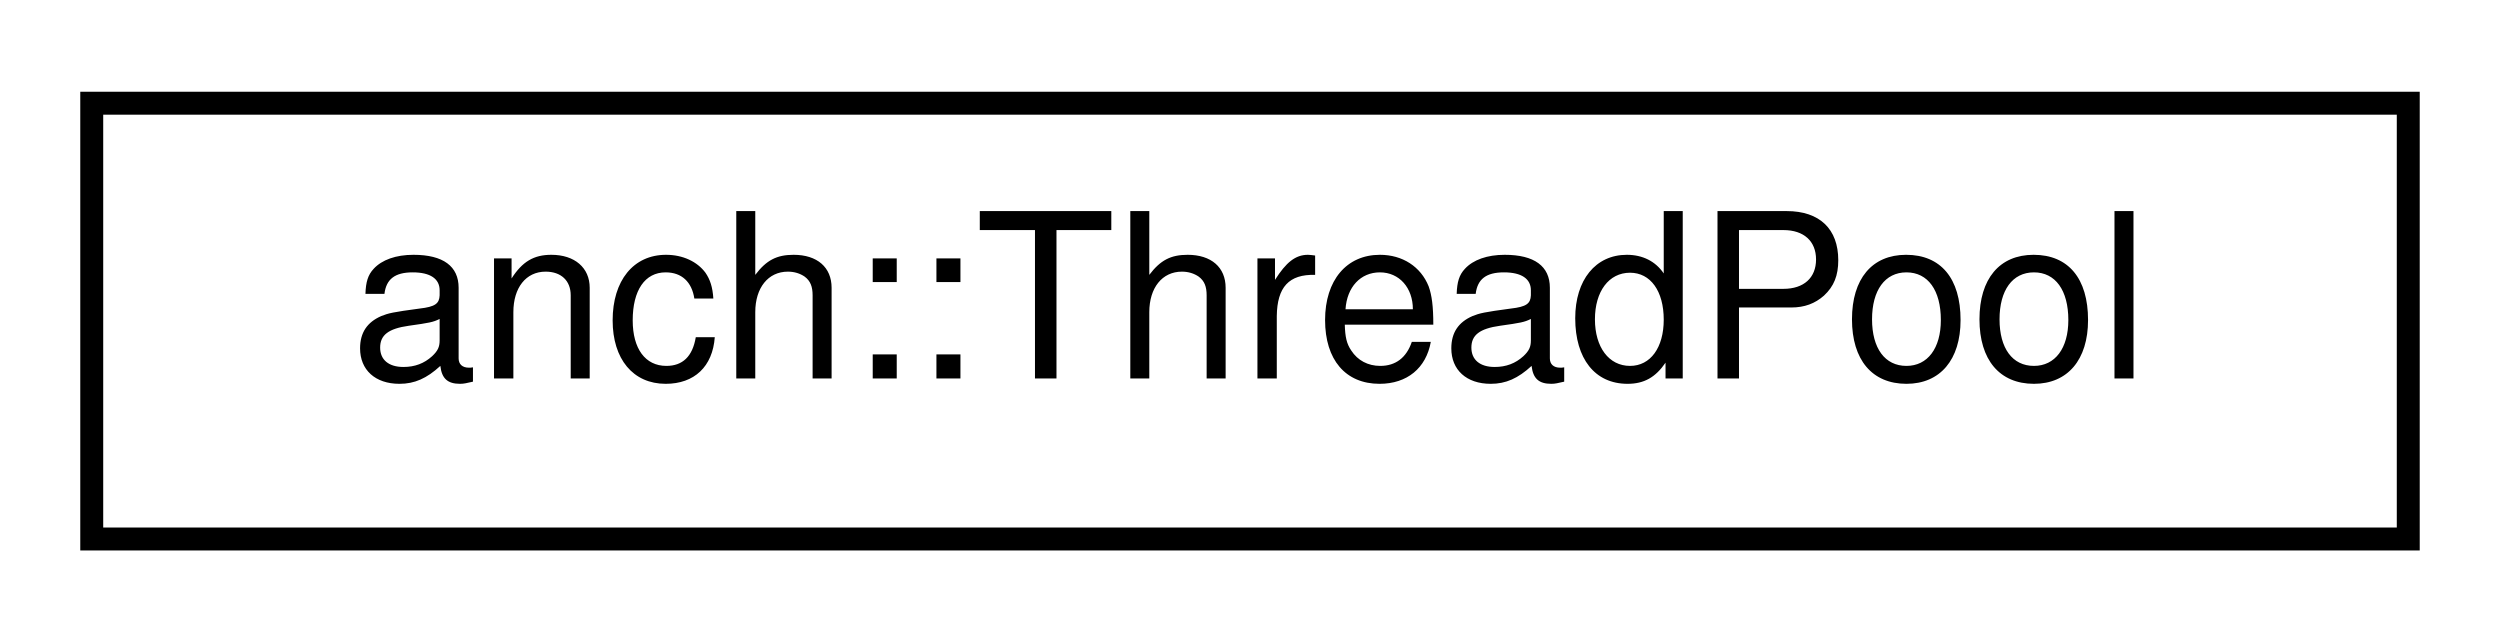
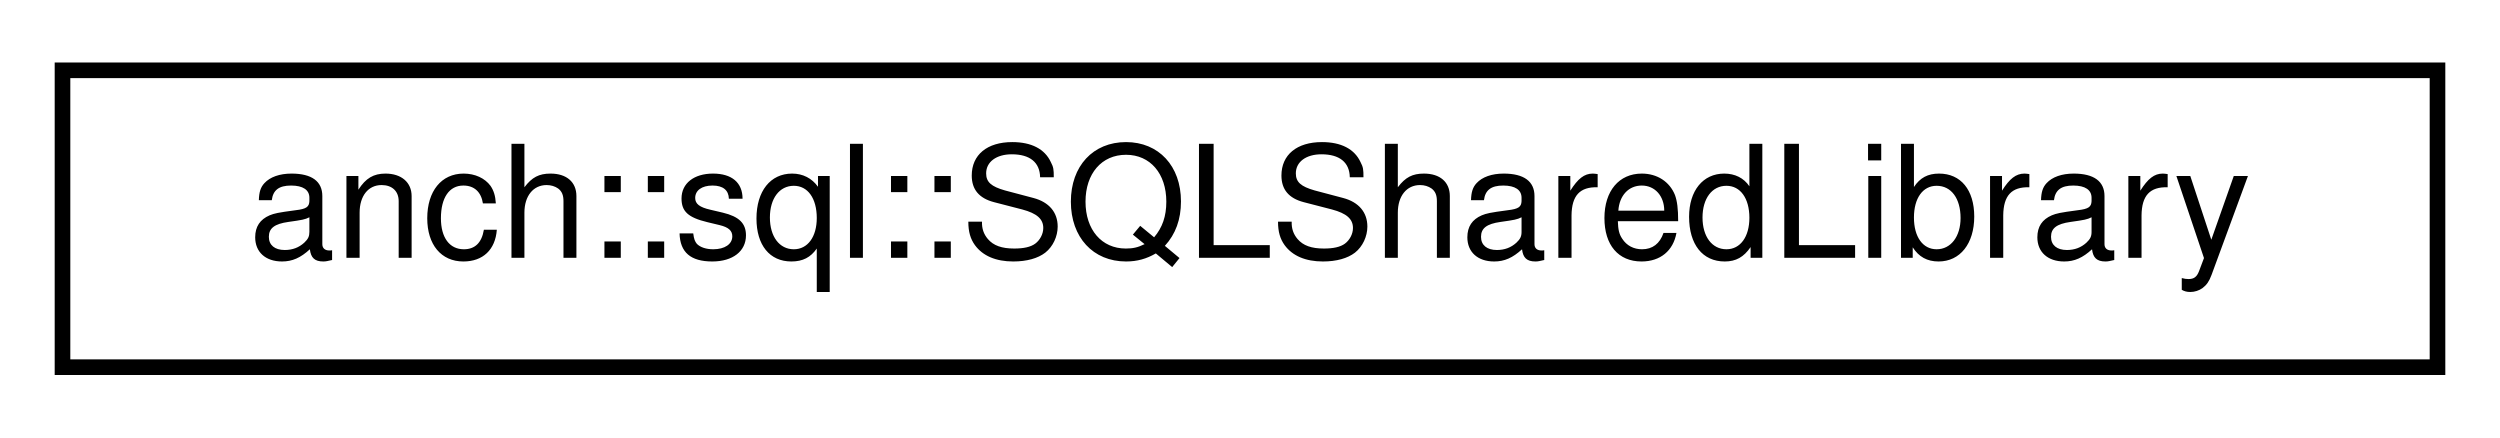
- <svg xmlns="http://www.w3.org/2000/svg" xmlns:xlink="http://www.w3.org/1999/xlink" width="109pt" height="28pt" viewBox="0.00 0.00 109.00 28.00">
+ <svg xmlns="http://www.w3.org/2000/svg" xmlns:xlink="http://www.w3.org/1999/xlink" width="160pt" height="28pt" viewBox="0.00 0.00 160.00 28.00">
  <g id="graph0" class="graph" transform="scale(1 1) rotate(0) translate(4 24)">
    <g id="node1" class="node">
      <g id="a_node1">
-         <a xlink:href="classanch_1_1_thread_pool.html" target="_top" xlink:title="Thread pool utility class.">
-           <polygon fill="none" stroke="black" points="0,-0.5 0,-19.5 101,-19.5 101,-0.5 0,-0.5" />
-           <text text-anchor="middle" x="50.5" y="-7.5" font-family="Helvetica,sans-Serif" font-size="10.00">anch::ThreadPool</text>
+         <a xlink:href="structanch_1_1sql_1_1_s_q_l_shared_library.html" target="_top" xlink:title="SQL shared library data.">
+           <polygon fill="none" stroke="black" points="0,-0.5 0,-19.5 152,-19.5 152,-0.5 0,-0.5" />
+           <text text-anchor="middle" x="76" y="-7.5" font-family="Helvetica,sans-Serif" font-size="10.00">anch::sql::SQLSharedLibrary</text>
        </a>
      </g>
    </g>
  </g>
</svg>
